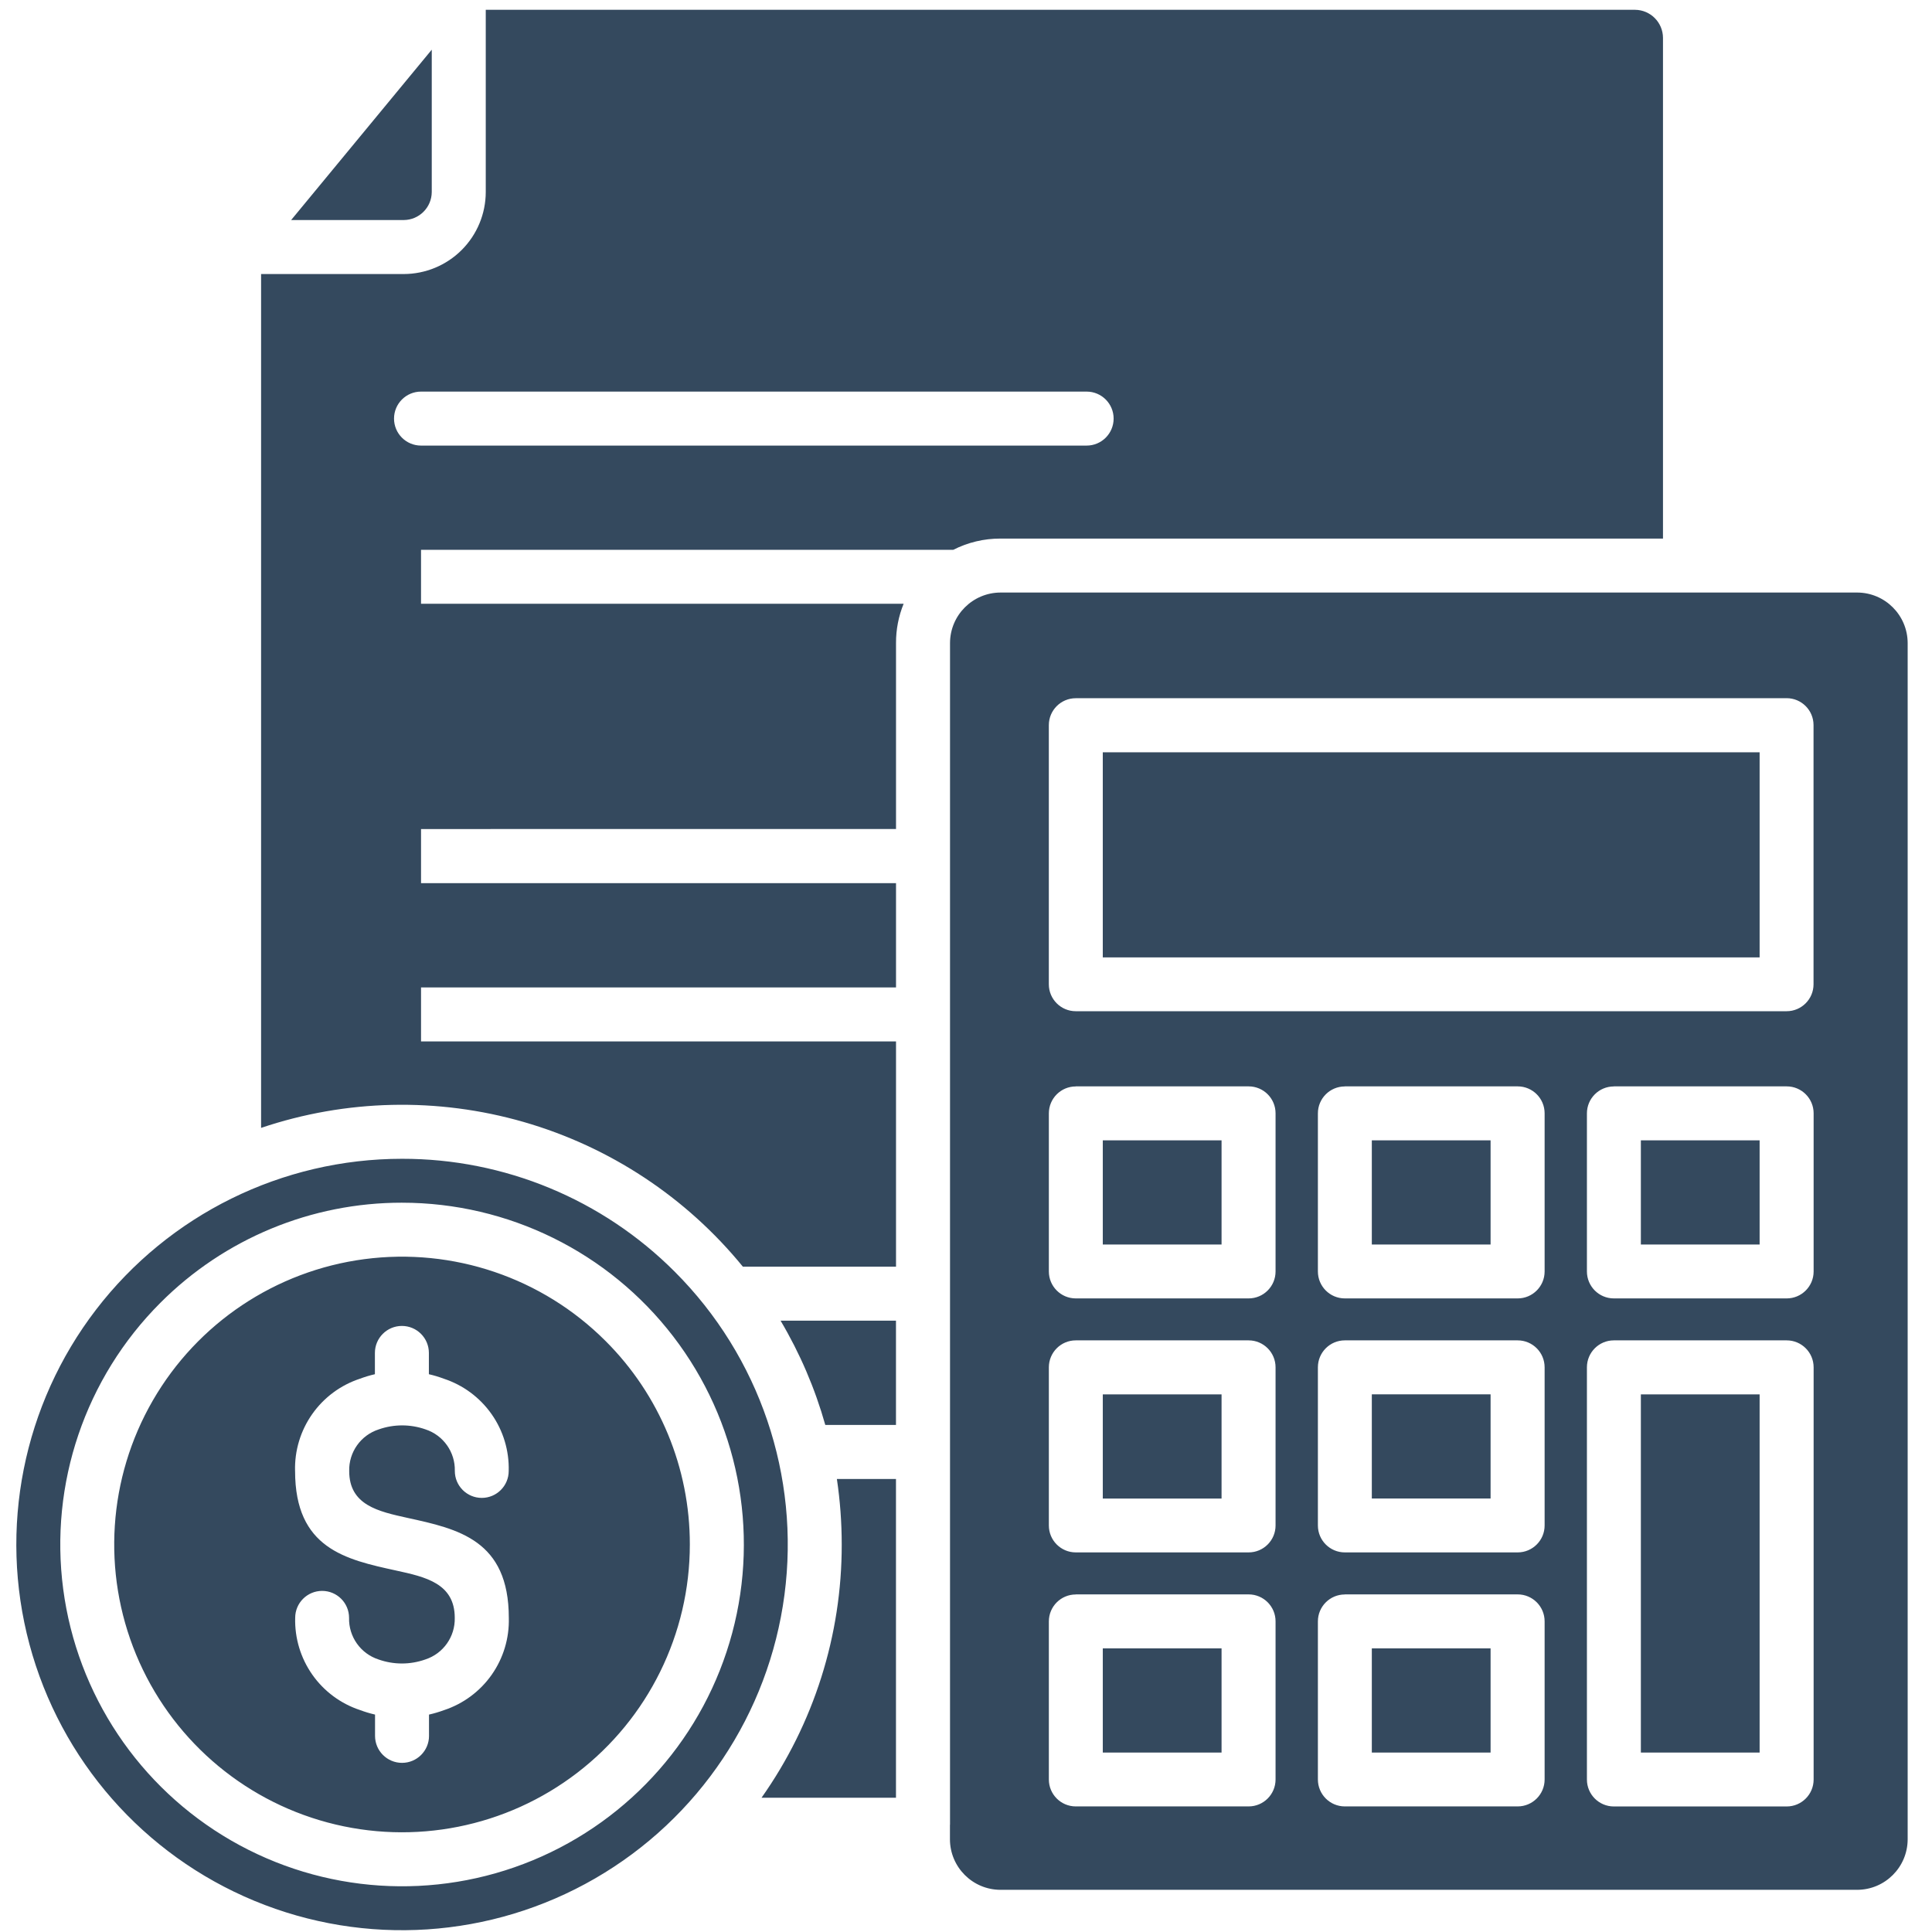
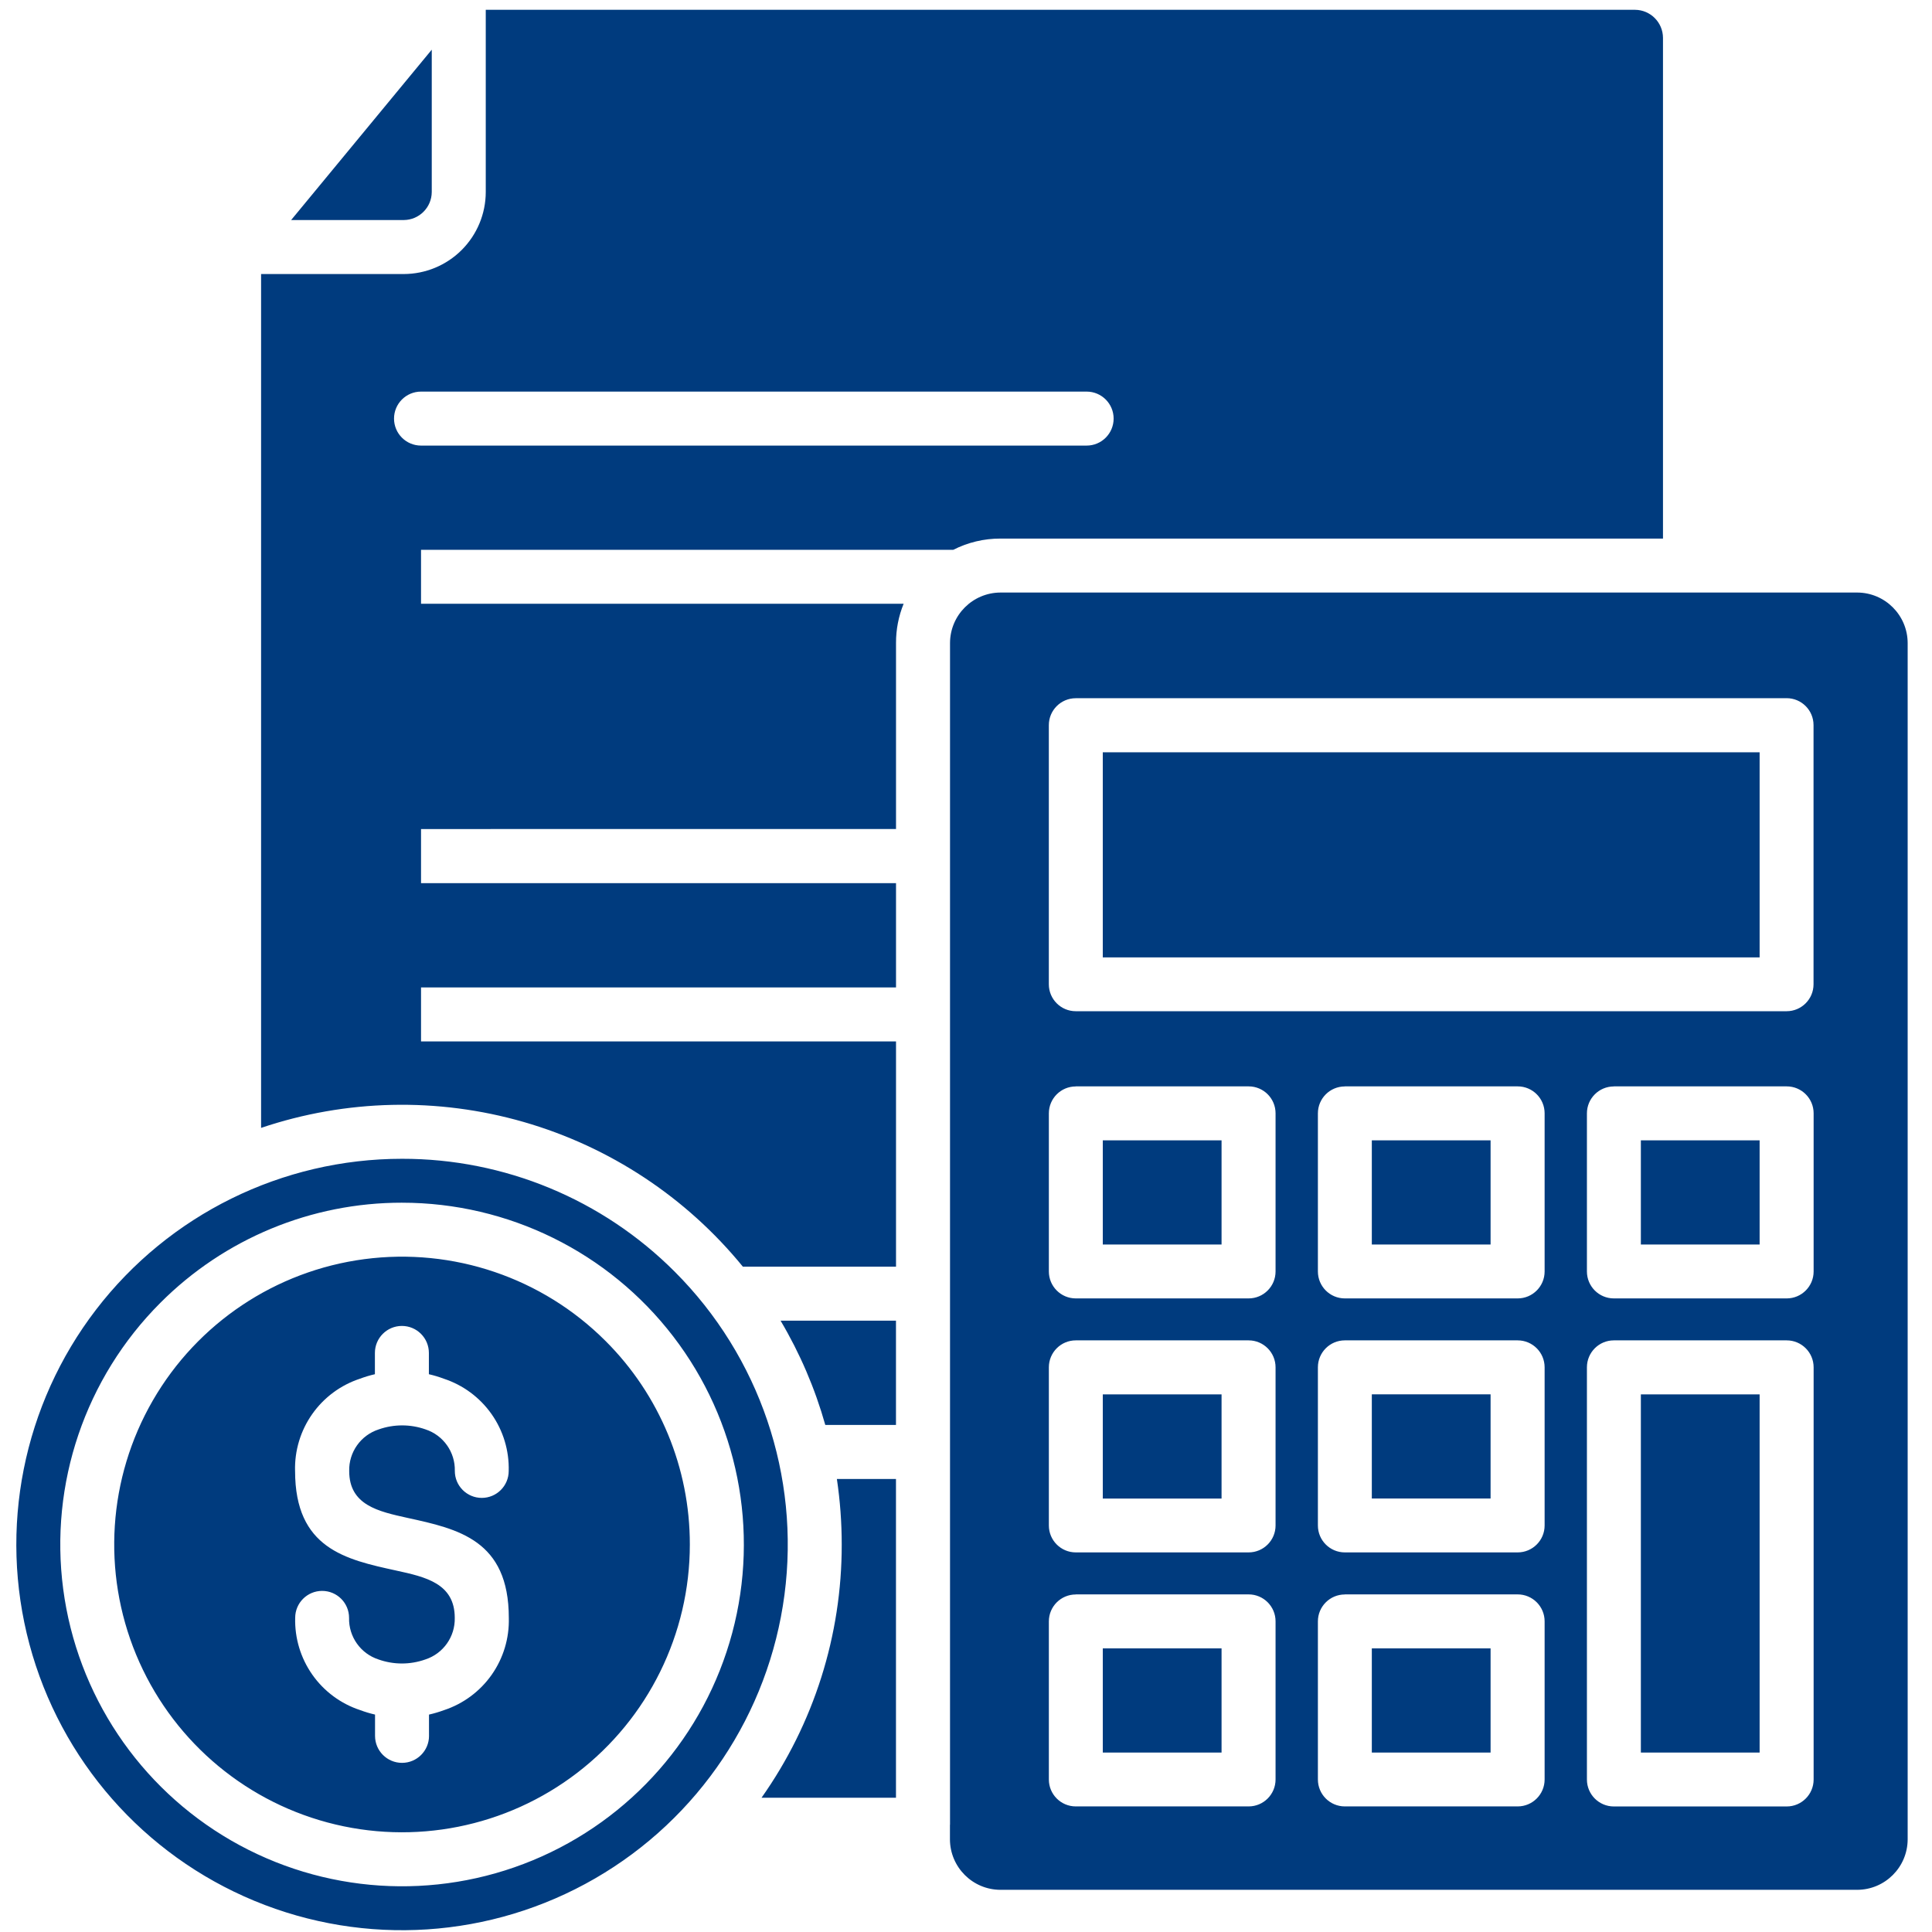
<svg xmlns="http://www.w3.org/2000/svg" width="482pt" height="482pt" version="1.1" viewBox="0 0 482 482">
  <g>
-     <path fill="#34495E" d="m151.07 334.55c-15.781-15.785-38.012-23.332-60.145-20.418-22.129 2.91-41.648 15.953-52.812 35.285-11.16 19.332-12.695 42.754-4.156 63.379 8.543 20.625 26.191 36.102 47.754 41.879 21.562 5.781 44.586 1.199 62.297-12.391 17.711-13.586 28.094-34.641 28.094-56.965 0.023-19.047-7.543-37.32-21.031-50.77zm-50.77-34.496c26.512 0 51.516 12.328 67.656 33.355 16.141 21.031 21.578 48.375 14.719 73.98-6.859 25.609-25.238 46.57-49.73 56.715-24.492 10.145-52.309 8.324-75.27-4.93-22.957-13.254-38.445-36.434-41.906-62.719-3.461-26.281 5.496-52.68 24.242-71.426 15.973-16.016 37.672-25.004 60.289-24.977zm68.047 17.227c21.156 21.152 31.27 50.945 27.363 80.605-3.906 29.66-21.383 55.82-47.293 70.777-25.906 14.957-57.301 17.016-84.941 5.566-27.637-11.445-48.383-35.098-56.125-63.996-7.742-28.898-1.605-59.754 16.605-83.488 18.215-23.734 46.43-37.648 76.344-37.648 25.531-0.035 50.02 10.109 68.047 28.184zm136.41-32.781h-29.629v25.988h29.629zm-36.367-13.469h43.121c3.711 0 6.719 3.008 6.719 6.719v39.457c0 3.711-3.008 6.723-6.719 6.723h-43.121c-3.711 0-6.719-3.012-6.719-6.723v-39.441c0-3.711 3.008-6.719 6.719-6.719zm103.48 13.469h-29.625v25.988h29.629v-25.988zm-36.359-13.469h43.121c3.711 0 6.723 3.008 6.723 6.719v39.457c0 3.711-3.012 6.723-6.723 6.723h-43.121c-3.711 0-6.719-3.012-6.719-6.723v-39.441c0-3.711 3.008-6.719 6.719-6.719zm103.48 13.469h-29.625v25.988h29.629v-25.988zm-36.367-13.469h43.125c3.711 0 6.719 3.008 6.719 6.719v39.457c0 3.711-3.008 6.723-6.719 6.723h-43.121c-3.711 0-6.719-3.012-6.719-6.723v-39.441c0-3.711 3.008-6.719 6.719-6.719zm-97.867 76.844h-29.629v25.984h29.629zm-36.367-13.477h43.121c3.711 0 6.719 3.012 6.719 6.723v39.457c0 3.711-3.008 6.719-6.719 6.719h-43.121c-3.711 0-6.719-3.008-6.719-6.719v-39.457c0-3.711 3.008-6.723 6.719-6.723zm103.48 13.469h-29.625v25.984h29.629v-25.984zm-36.359-13.469h43.121c3.711 0 6.723 3.012 6.723 6.723v39.457c0 3.711-3.012 6.719-6.723 6.719h-43.121c-3.711 0-6.719-3.008-6.719-6.719v-39.457c0-3.711 3.008-6.723 6.719-6.723zm-30.754 76.844h-29.629v25.988h29.629zm-36.367-13.469h43.121c3.711 0 6.719 3.012 6.719 6.723v39.453-0.004c0 3.715-3.008 6.723-6.719 6.723h-43.121c-3.711 0-6.719-3.008-6.719-6.723v-39.434c0-3.711 3.008-6.719 6.719-6.719zm103.48 13.469h-29.625v25.988h29.629v-25.988zm-36.359-13.469h43.121c3.711 0 6.723 3.012 6.723 6.723v39.453-0.004c0 3.715-3.012 6.723-6.723 6.723h-43.121c-3.711 0-6.719-3.008-6.719-6.723v-39.434c0-3.711 3.008-6.719 6.719-6.719zm103.48-49.902-29.625 0.004v89.359h29.629v-89.359zm-36.363-13.473h43.121c3.711 0 6.719 3.012 6.719 6.723v102.84c0 3.711-3.008 6.719-6.719 6.719h-43.121c-3.711 0-6.719-3.008-6.719-6.719v-102.84c0-3.711 3.008-6.723 6.719-6.723zm36.367-146.72h-163.87v51.172h163.87zm-170.61-13.496h177.34c3.711 0 6.719 3.008 6.719 6.719v64.66c0 3.711-3.008 6.719-6.719 6.719h-177.34c-3.711 0-6.719-3.008-6.719-6.719v-64.648c0-3.711 3.008-6.719 6.719-6.719zm-62.488 181.32h17.633v-26.023h-28.793c4.832 8.152 8.586 16.898 11.16 26.023zm-15.922 93.004h33.555v-79.52h-14.742c0.805 5.41 1.207 10.875 1.207 16.344 0.035 22.629-6.961 44.711-20.02 63.191zm47.039 6.719v-294.81c0.027-6.938 5.644-12.559 12.586-12.586h213.75-0.004c6.941 0.027 12.555 5.648 12.582 12.586v298.48c-0.027 6.938-5.644 12.555-12.582 12.582h-213.77c-6.934-0.027-12.551-5.644-12.582-12.582v-3.656zm-164.36-400.33h28.07c3.852-0.02 6.965-3.133 6.992-6.984v-35.516l-35.062 42.477zm48.531-52.449h286.72c3.848 0.023 6.961 3.141 6.981 6.988v124.93h-165.3c-4.086-0.012-8.113 0.949-11.758 2.801h-132.79v13.469l120.4-0.004c-1.258 3.102-1.906 6.418-1.898 9.762v46.434l-118.5 0.004v13.5h118.5v26.023h-118.5v13.469h118.5v56.195h-38.203c-14.129-17.32-33.207-29.914-54.688-36.102-21.477-6.188-44.332-5.676-65.512 1.473v-213.02h35.594c5.422-0.012 10.621-2.168 14.453-6 3.836-3.836 5.992-9.031 6.004-14.453v-45.465zm-16.148 108.72h166.06c3.719 0 6.734-3.016 6.734-6.734s-3.016-6.734-6.734-6.734h-166.06c-3.719 0-6.734 3.016-6.734 6.734s3.016 6.734 6.734 6.734zm1.992 316.59v5.312h0.004c0 3.723-3.016 6.734-6.734 6.734s-6.734-3.012-6.734-6.734v-5.312c-1.266-0.289-2.512-0.664-3.731-1.121-4.816-1.582-8.992-4.68-11.91-8.824-2.914-4.148-4.418-9.125-4.281-14.191 0-3.711 3.012-6.719 6.723-6.719 3.711 0 6.719 3.008 6.719 6.719-0.117 4.707 2.875 8.934 7.352 10.387 3.773 1.34 7.894 1.34 11.668 0 4.477-1.453 7.465-5.68 7.348-10.387 0-8.605-7.324-10.203-14.637-11.801-12.605-2.75-25.199-5.5-25.199-24.84h-0.004c-0.137-5.066 1.363-10.043 4.281-14.191 2.914-4.144 7.094-7.242 11.906-8.824 1.219-0.457 2.465-0.832 3.731-1.121v-5.312c0-3.719 3.016-6.734 6.734-6.734s6.734 3.016 6.734 6.734v5.312c1.266 0.289 2.508 0.664 3.723 1.121 4.816 1.582 8.992 4.68 11.91 8.824 2.918 4.148 4.418 9.125 4.281 14.191 0 3.711-3.008 6.719-6.719 6.719-3.715 0-6.723-3.008-6.723-6.719 0.117-4.691-2.856-8.906-7.312-10.371-3.773-1.328-7.891-1.328-11.664 0-4.492 1.445-7.492 5.676-7.375 10.395 0 8.508 7.281 10.078 14.559 11.688 12.621 2.754 25.262 5.516 25.262 24.953 0.137 5.066-1.363 10.043-4.281 14.191-2.918 4.144-7.094 7.238-11.906 8.824-1.215 0.445-2.453 0.812-3.715 1.098z" fill-rule="evenodd" />
+     <path fill="#003B7E" d="m151.07 334.55c-15.781-15.785-38.012-23.332-60.145-20.418-22.129 2.91-41.648 15.953-52.812 35.285-11.16 19.332-12.695 42.754-4.156 63.379 8.543 20.625 26.191 36.102 47.754 41.879 21.562 5.781 44.586 1.199 62.297-12.391 17.711-13.586 28.094-34.641 28.094-56.965 0.023-19.047-7.543-37.32-21.031-50.77zm-50.77-34.496c26.512 0 51.516 12.328 67.656 33.355 16.141 21.031 21.578 48.375 14.719 73.98-6.859 25.609-25.238 46.57-49.73 56.715-24.492 10.145-52.309 8.324-75.27-4.93-22.957-13.254-38.445-36.434-41.906-62.719-3.461-26.281 5.496-52.68 24.242-71.426 15.973-16.016 37.672-25.004 60.289-24.977zm68.047 17.227c21.156 21.152 31.27 50.945 27.363 80.605-3.906 29.66-21.383 55.82-47.293 70.777-25.906 14.957-57.301 17.016-84.941 5.566-27.637-11.445-48.383-35.098-56.125-63.996-7.742-28.898-1.605-59.754 16.605-83.488 18.215-23.734 46.43-37.648 76.344-37.648 25.531-0.035 50.02 10.109 68.047 28.184zm136.41-32.781h-29.629v25.988h29.629zm-36.367-13.469h43.121c3.711 0 6.719 3.008 6.719 6.719v39.457c0 3.711-3.008 6.723-6.719 6.723h-43.121c-3.711 0-6.719-3.012-6.719-6.723v-39.441c0-3.711 3.008-6.719 6.719-6.719zm103.48 13.469h-29.625v25.988h29.629v-25.988zm-36.359-13.469h43.121c3.711 0 6.723 3.008 6.723 6.719v39.457c0 3.711-3.012 6.723-6.723 6.723h-43.121c-3.711 0-6.719-3.012-6.719-6.723v-39.441c0-3.711 3.008-6.719 6.719-6.719zm103.48 13.469h-29.625v25.988h29.629v-25.988zm-36.367-13.469h43.125c3.711 0 6.719 3.008 6.719 6.719v39.457c0 3.711-3.008 6.723-6.719 6.723h-43.121c-3.711 0-6.719-3.012-6.719-6.723v-39.441c0-3.711 3.008-6.719 6.719-6.719zm-97.867 76.844h-29.629v25.984h29.629zm-36.367-13.477h43.121c3.711 0 6.719 3.012 6.719 6.723v39.457c0 3.711-3.008 6.719-6.719 6.719h-43.121c-3.711 0-6.719-3.008-6.719-6.719v-39.457c0-3.711 3.008-6.723 6.719-6.723zm103.48 13.469h-29.625v25.984h29.629v-25.984zm-36.359-13.469h43.121c3.711 0 6.723 3.012 6.723 6.723v39.457c0 3.711-3.012 6.719-6.723 6.719h-43.121c-3.711 0-6.719-3.008-6.719-6.719v-39.457c0-3.711 3.008-6.723 6.719-6.723zm-30.754 76.844h-29.629v25.988h29.629zm-36.367-13.469h43.121c3.711 0 6.719 3.012 6.719 6.723v39.453-0.004c0 3.715-3.008 6.723-6.719 6.723h-43.121c-3.711 0-6.719-3.008-6.719-6.723v-39.434c0-3.711 3.008-6.719 6.719-6.719zm103.48 13.469h-29.625v25.988h29.629v-25.988zm-36.359-13.469h43.121c3.711 0 6.723 3.012 6.723 6.723v39.453-0.004c0 3.715-3.012 6.723-6.723 6.723h-43.121c-3.711 0-6.719-3.008-6.719-6.723v-39.434c0-3.711 3.008-6.719 6.719-6.719zm103.48-49.902-29.625 0.004v89.359h29.629v-89.359zm-36.363-13.473h43.121c3.711 0 6.719 3.012 6.719 6.723v102.84c0 3.711-3.008 6.719-6.719 6.719h-43.121c-3.711 0-6.719-3.008-6.719-6.719v-102.84c0-3.711 3.008-6.723 6.719-6.723zm36.367-146.72h-163.87v51.172h163.87zm-170.61-13.496h177.34c3.711 0 6.719 3.008 6.719 6.719v64.66c0 3.711-3.008 6.719-6.719 6.719h-177.34c-3.711 0-6.719-3.008-6.719-6.719v-64.648c0-3.711 3.008-6.719 6.719-6.719zm-62.488 181.32h17.633v-26.023h-28.793c4.832 8.152 8.586 16.898 11.16 26.023zm-15.922 93.004h33.555v-79.52h-14.742c0.805 5.41 1.207 10.875 1.207 16.344 0.035 22.629-6.961 44.711-20.02 63.191zm47.039 6.719v-294.81c0.027-6.938 5.644-12.559 12.586-12.586h213.75-0.004c6.941 0.027 12.555 5.648 12.582 12.586v298.48c-0.027 6.938-5.644 12.555-12.582 12.582h-213.77c-6.934-0.027-12.551-5.644-12.582-12.582v-3.656zm-164.36-400.33h28.07c3.852-0.02 6.965-3.133 6.992-6.984v-35.516l-35.062 42.477zm48.531-52.449h286.72c3.848 0.023 6.961 3.141 6.981 6.988v124.93h-165.3c-4.086-0.012-8.113 0.949-11.758 2.801h-132.79v13.469l120.4-0.004c-1.258 3.102-1.906 6.418-1.898 9.762v46.434l-118.5 0.004v13.5h118.5v26.023h-118.5v13.469h118.5v56.195h-38.203c-14.129-17.32-33.207-29.914-54.688-36.102-21.477-6.188-44.332-5.676-65.512 1.473v-213.02h35.594c5.422-0.012 10.621-2.168 14.453-6 3.836-3.836 5.992-9.031 6.004-14.453v-45.465zm-16.148 108.72h166.06c3.719 0 6.734-3.016 6.734-6.734s-3.016-6.734-6.734-6.734h-166.06c-3.719 0-6.734 3.016-6.734 6.734s3.016 6.734 6.734 6.734zm1.992 316.59v5.312h0.004c0 3.723-3.016 6.734-6.734 6.734s-6.734-3.012-6.734-6.734v-5.312c-1.266-0.289-2.512-0.664-3.731-1.121-4.816-1.582-8.992-4.68-11.91-8.824-2.914-4.148-4.418-9.125-4.281-14.191 0-3.711 3.012-6.719 6.723-6.719 3.711 0 6.719 3.008 6.719 6.719-0.117 4.707 2.875 8.934 7.352 10.387 3.773 1.34 7.894 1.34 11.668 0 4.477-1.453 7.465-5.68 7.348-10.387 0-8.605-7.324-10.203-14.637-11.801-12.605-2.75-25.199-5.5-25.199-24.84h-0.004c-0.137-5.066 1.363-10.043 4.281-14.191 2.914-4.144 7.094-7.242 11.906-8.824 1.219-0.457 2.465-0.832 3.731-1.121v-5.312c0-3.719 3.016-6.734 6.734-6.734s6.734 3.016 6.734 6.734v5.312c1.266 0.289 2.508 0.664 3.723 1.121 4.816 1.582 8.992 4.68 11.91 8.824 2.918 4.148 4.418 9.125 4.281 14.191 0 3.711-3.008 6.719-6.719 6.719-3.715 0-6.723-3.008-6.723-6.719 0.117-4.691-2.856-8.906-7.312-10.371-3.773-1.328-7.891-1.328-11.664 0-4.492 1.445-7.492 5.676-7.375 10.395 0 8.508 7.281 10.078 14.559 11.688 12.621 2.754 25.262 5.516 25.262 24.953 0.137 5.066-1.363 10.043-4.281 14.191-2.918 4.144-7.094 7.238-11.906 8.824-1.215 0.445-2.453 0.812-3.715 1.098z" fill-rule="evenodd" />
  </g>
</svg>
